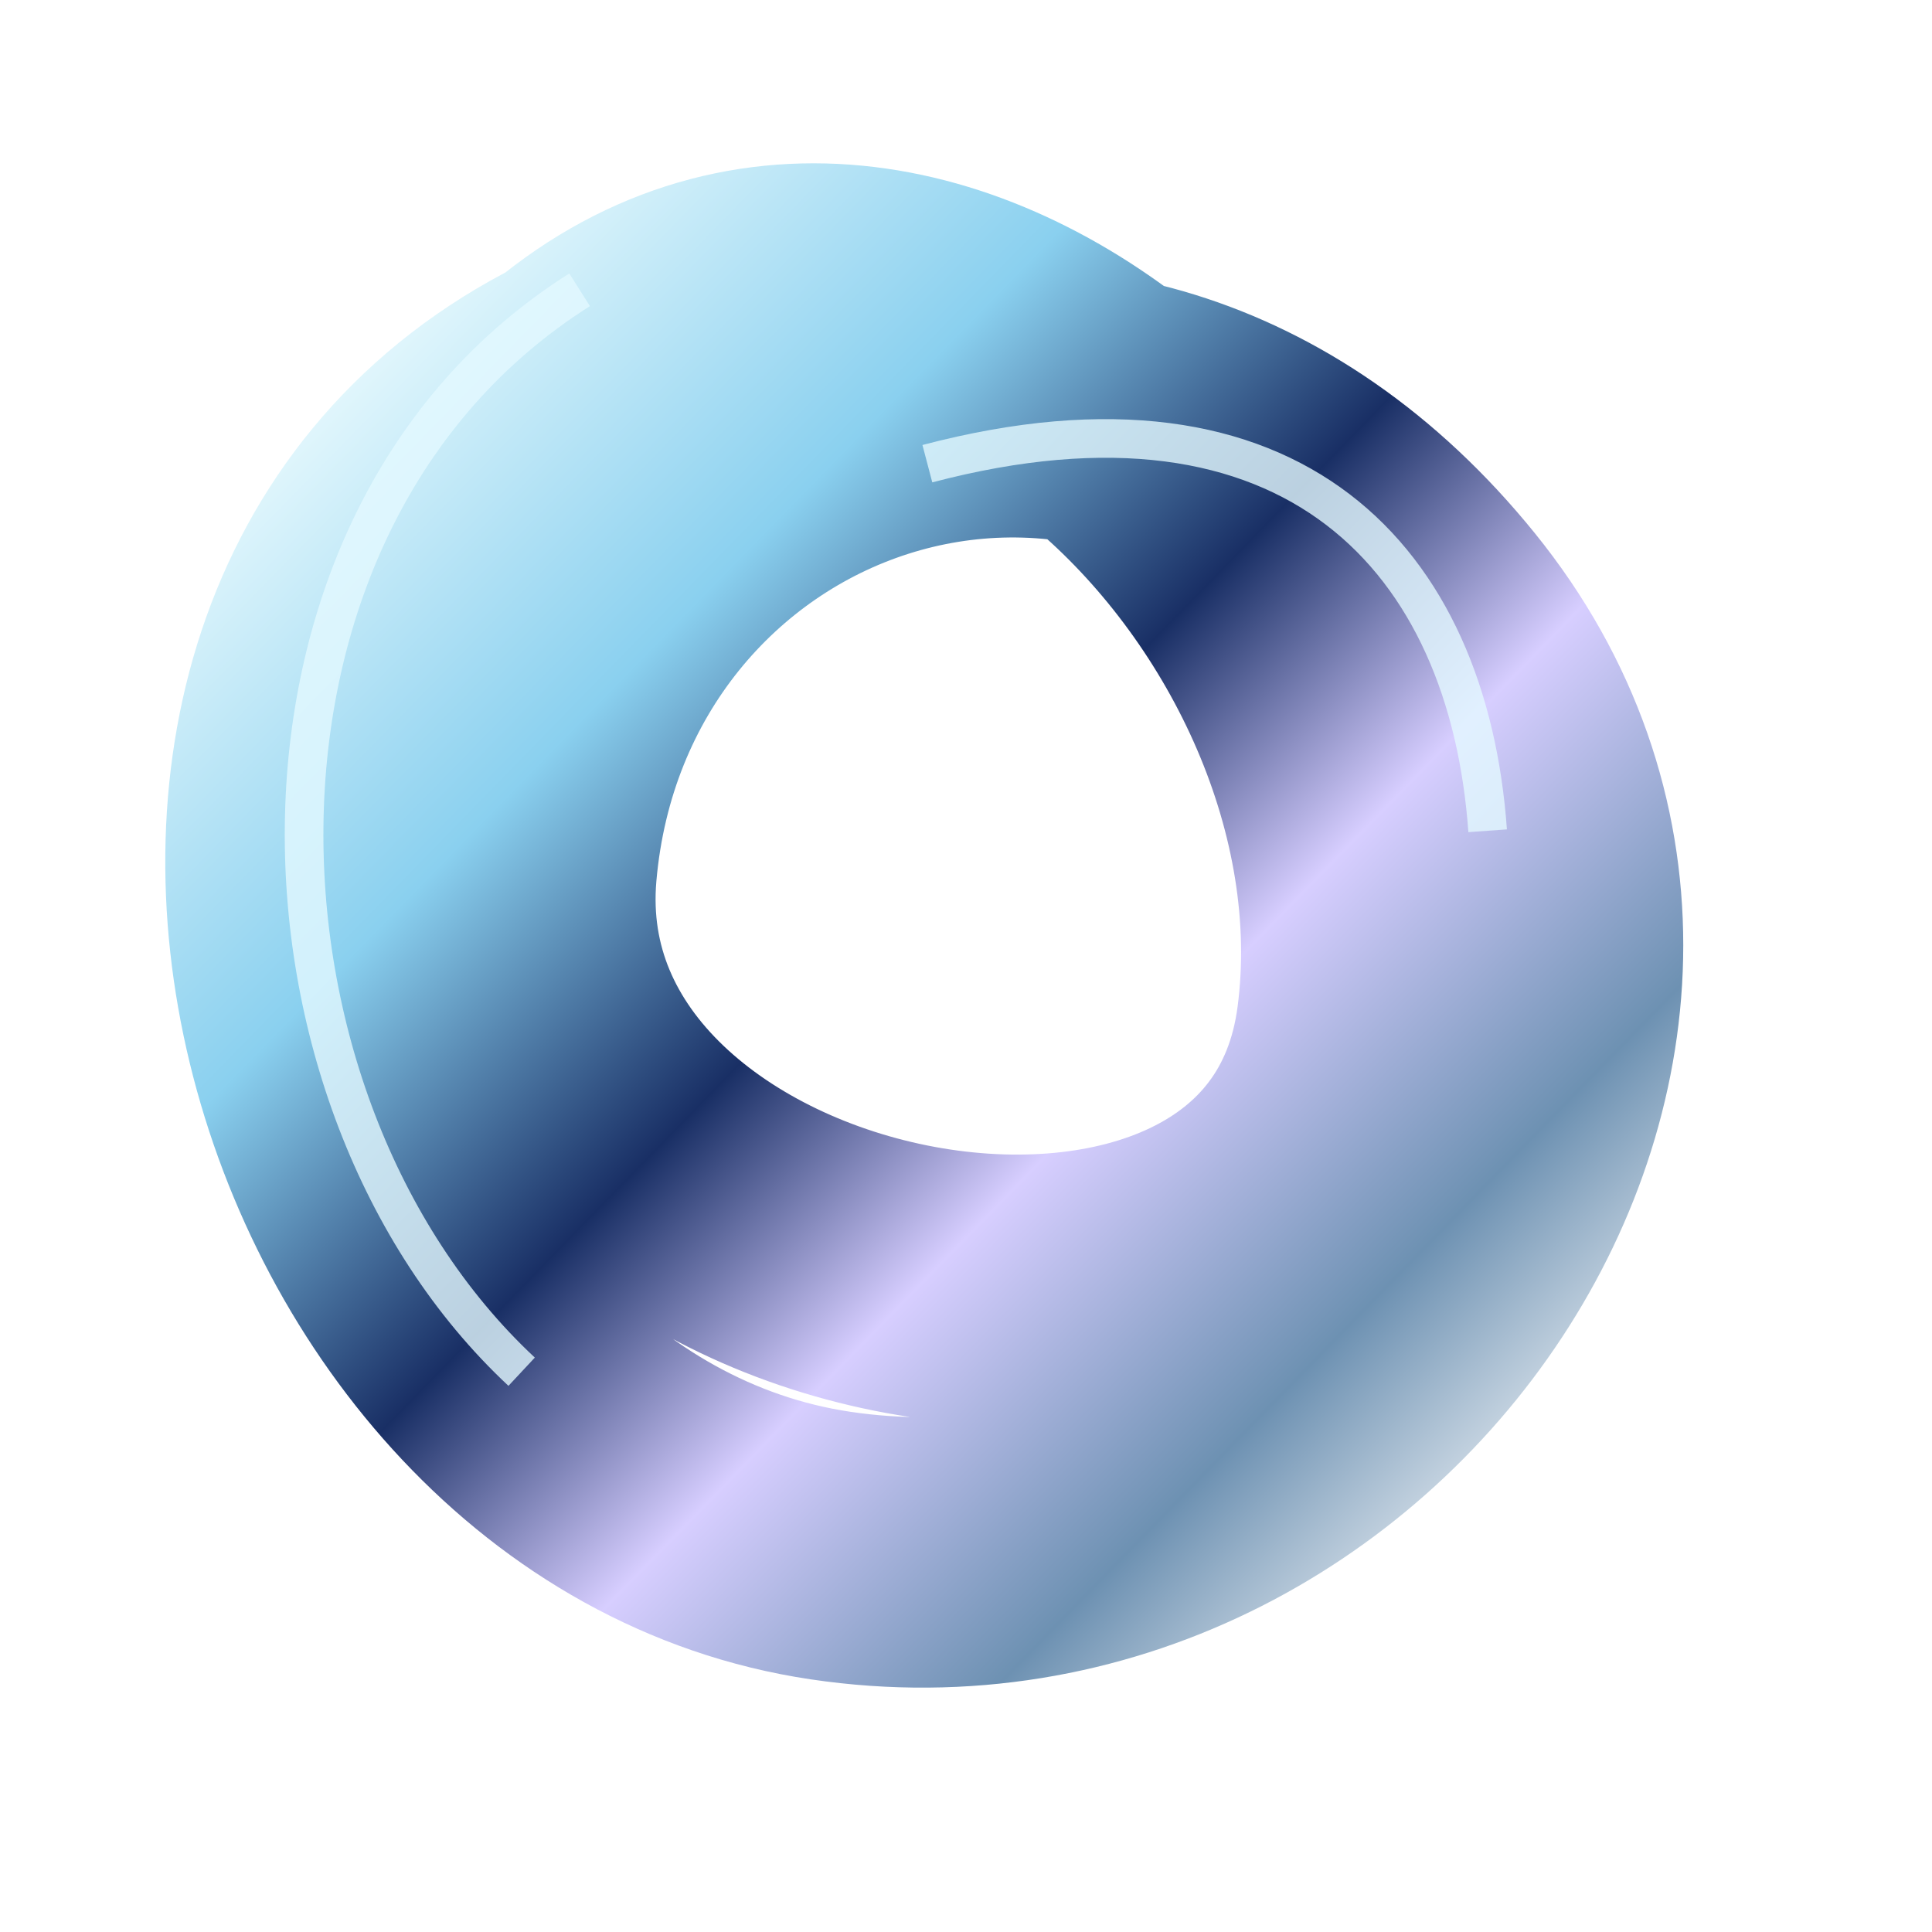
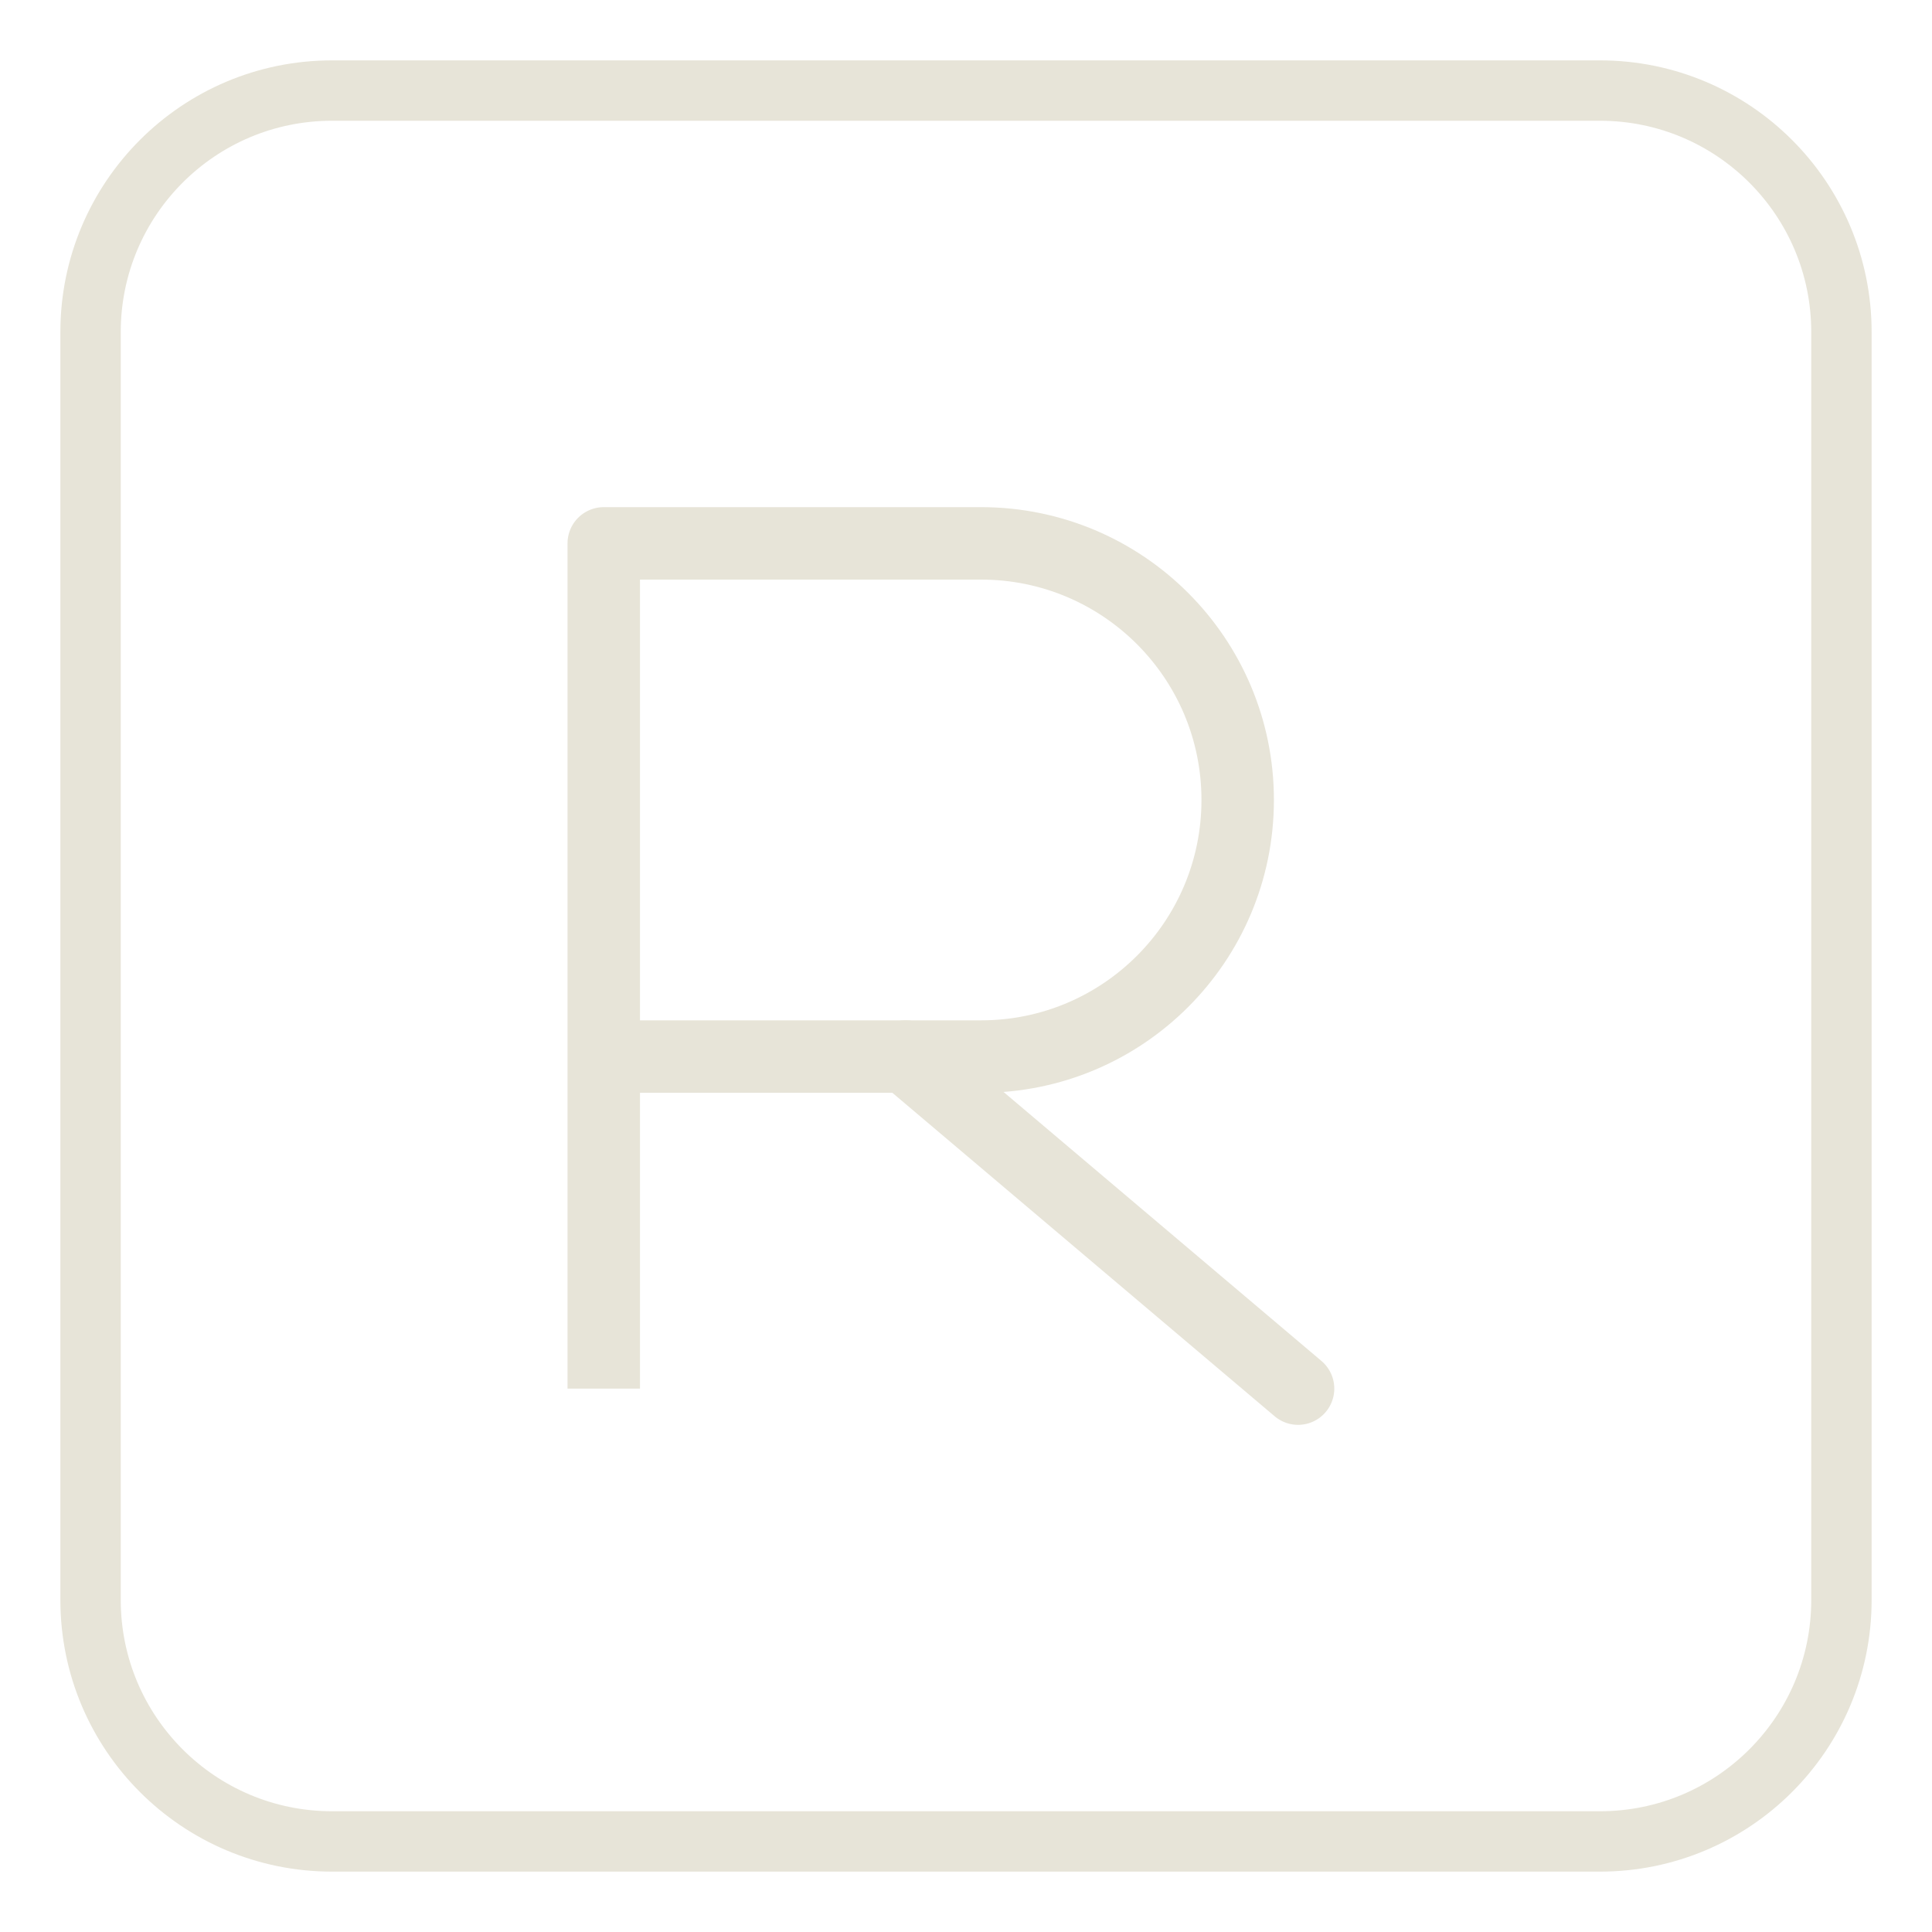
- <svg xmlns="http://www.w3.org/2000/svg" viewBox="0 0 100 100">
-   <defs>
-     <linearGradient id="g" x1="0" y1="0" x2="1" y2="1">
-       <stop stop-color="#f5ffff" />
-       <stop offset=".28" stop-color="#8ad0ef" />
-       <stop offset=".48" stop-color="#192f65" />
-       <stop offset=".64" stop-color="#d7ceff" />
-       <stop offset=".83" stop-color="#6d91b2" />
-       <stop offset="1" stop-color="#fff" />
-     </linearGradient>
-   </defs>
-   <path d="M30 20C4 33 16 76 43 80s48-27 31-48S29 22 27 45s41 31 44 8S48 5 30 20Z" fill="none" stroke="url(#g)" stroke-width="14" stroke-linecap="round" />
-   <path d="M30 15C11 27 12 57 27 71M48 24c19-5 28 5 29 19" fill="none" stroke="#e4f9ff" stroke-width="2" opacity=".8" />
+ <svg xmlns="http://www.w3.org/2000/svg" viewBox="0 0 64 64" fill="none">
+   <rect x="3" y="3" width="58" height="58" rx="8" stroke="#e7e4d8" stroke-width="2" />
+   <path d="M20 46V18h12.5a8.5 8.5 0 0 1 0 17H20" stroke="#e7e4d8" stroke-width="2.4" stroke-linejoin="round" />
+   <path d="M30 35l13 11" stroke="#e7e4d8" stroke-width="2.4" stroke-linecap="round" />
</svg>
